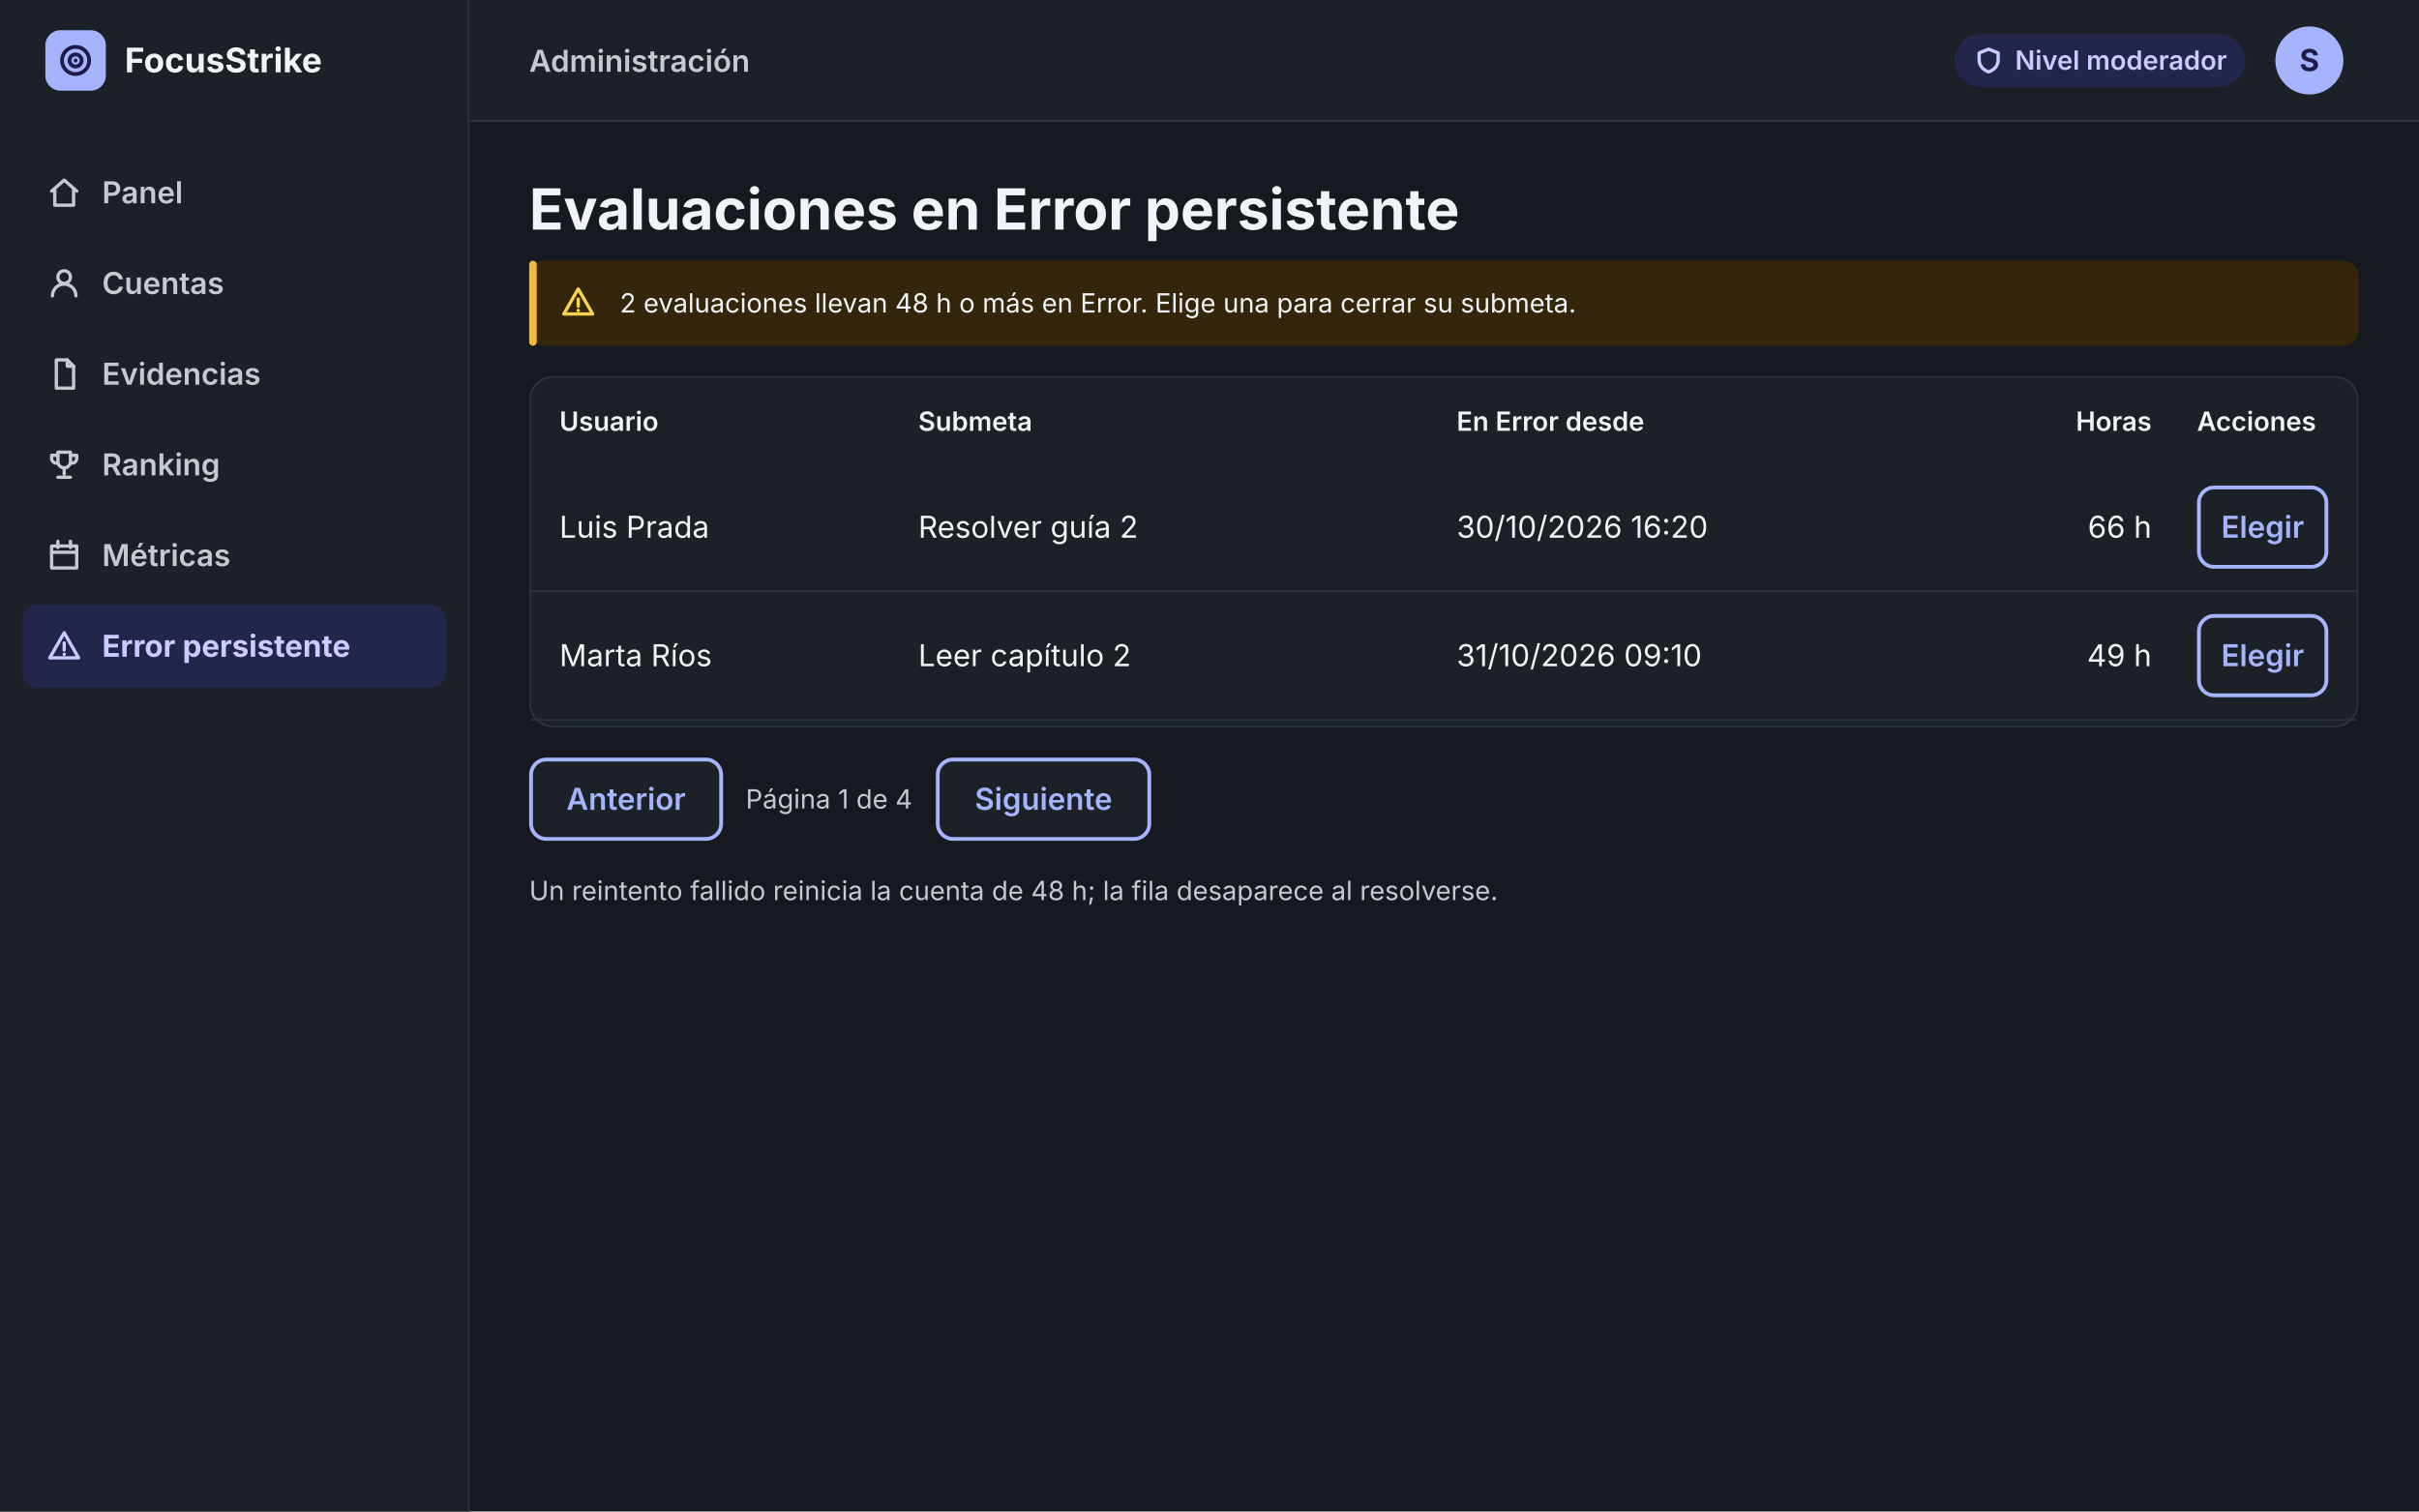
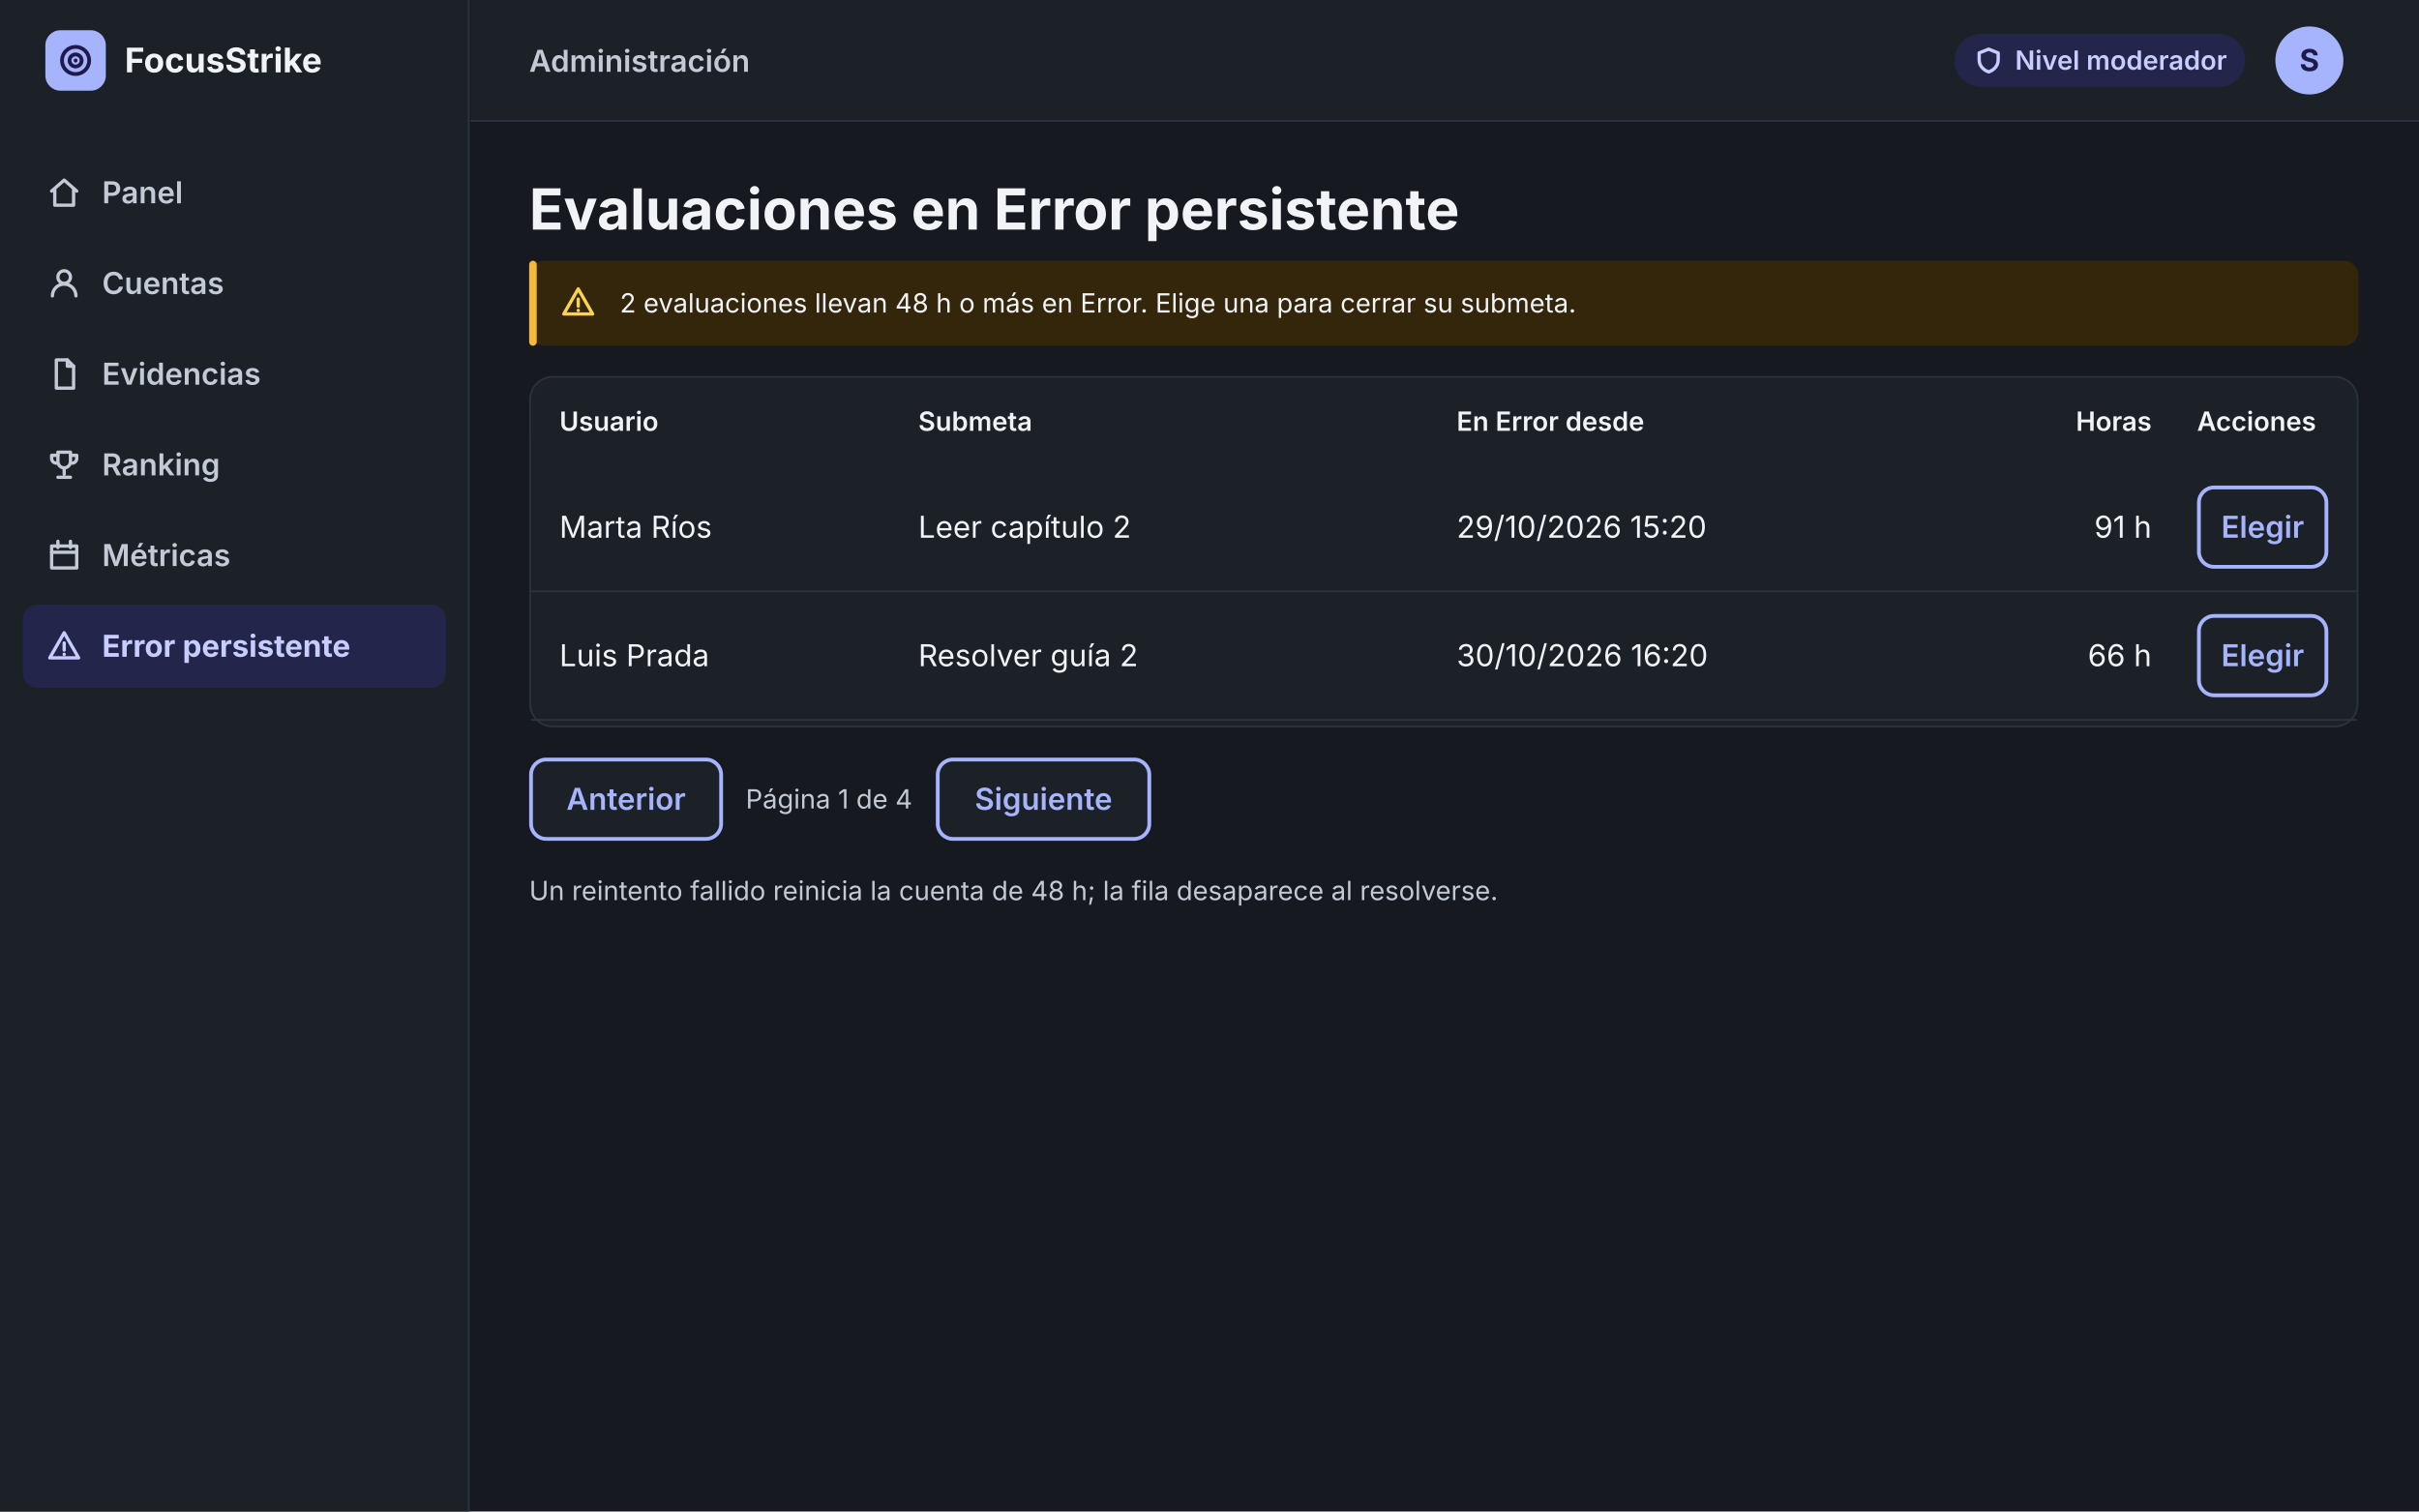
<svg xmlns="http://www.w3.org/2000/svg" width="1280" height="800" viewBox="0 0 1280 800" font-family="Inter, system-ui, -apple-system, 'Segoe UI', Roboto, 'Helvetica Neue', Arial, sans-serif" data-pan="PAN-044" data-dispositivo="desktop" data-tema="oscuro" aria-labelledby="t d">
  <defs>
    <pattern id="rayas-gracia" width="6" height="6" patternUnits="userSpaceOnUse" patternTransform="rotate(45)">
      <rect width="6" height="6" fill="#2A323D" />
      <rect width="3" height="6" fill="#F5B93A" />
    </pattern>
  </defs>
  <rect id="fondo-pagina" width="1280" height="800" fill="#161A20" />
  <g id="barra-lateral" data-name="Barra lateral de administración" role="navigation">
    <rect x="0" y="0" width="248" height="800" fill="#1C2128" />
    <line x1="248" y1="0" x2="248" y2="800" stroke="#2A323D" stroke-width="1" />
    <g id="logo-8" data-name="Logotipo FocusStrike" data-exempt="logo">
      <rect x="24" y="16" width="32" height="32" rx="8" fill="#A5B4FC" />
      <g transform="translate(30.4 22.4) scale(0.8)" fill="none" stroke="#1E1B4B" stroke-width="2.5" stroke-linecap="round" stroke-linejoin="round" aria-hidden="true">
        <path d="M12 3a9 9 0 100 18 9 9 0 000-18z" />
        <path d="M12 8a4 4 0 100 8 4 4 0 000-8z" />
        <path d="M12 12v.1" />
      </g>
      <text x="66" y="38.3" font-size="18" fill="#F1F3F7" font-weight="700">FocusStrike</text>
    </g>
    <g id="nav-9" data-name="Navegación: Panel" data-interactive="link" data-orden-foco="1">
      <rect x="12" y="80" width="224" height="44" fill="none" data-hit="1" />
      <g transform="translate(24 92) scale(0.83)" fill="none" stroke="#C3CAD6" stroke-width="2.1" stroke-linecap="round" stroke-linejoin="round" aria-hidden="true">
        <path d="M4 11l8-7 8 7" />
        <path d="M6 10v10h12V10" />
      </g>
      <text x="54" y="107.6" font-size="16" fill="#C3CAD6" font-weight="600">Panel</text>
    </g>
    <g id="nav-10" data-name="Navegación: Cuentas" data-interactive="link" data-orden-foco="2">
      <rect x="12" y="128" width="224" height="44" fill="none" data-hit="1" />
      <g transform="translate(24 140) scale(0.83)" fill="none" stroke="#C3CAD6" stroke-width="2.1" stroke-linecap="round" stroke-linejoin="round" aria-hidden="true">
        <path d="M12 4a4 4 0 100 8 4 4 0 000-8z" />
        <path d="M4.5 20a7.5 7.5 0 0115 0" />
      </g>
      <text x="54" y="155.6" font-size="16" fill="#C3CAD6" font-weight="600">Cuentas</text>
    </g>
    <g id="nav-11" data-name="Navegación: Evidencias" data-interactive="link" data-orden-foco="3">
      <rect x="12" y="176" width="224" height="44" fill="none" data-hit="1" />
      <g transform="translate(24 188) scale(0.83)" fill="none" stroke="#C3CAD6" stroke-width="2.1" stroke-linecap="round" stroke-linejoin="round" aria-hidden="true">
        <path d="M7 3h7l4 4v14H7z" />
        <path d="M14 3v4h4" />
      </g>
      <text x="54" y="203.6" font-size="16" fill="#C3CAD6" font-weight="600">Evidencias</text>
    </g>
    <g id="nav-12" data-name="Navegación: Ranking" data-interactive="link" data-orden-foco="4">
      <rect x="12" y="224" width="224" height="44" fill="none" data-hit="1" />
      <g transform="translate(24 236) scale(0.83)" fill="none" stroke="#C3CAD6" stroke-width="2.1" stroke-linecap="round" stroke-linejoin="round" aria-hidden="true">
        <path d="M8 4h8v6a4 4 0 01-8 0z" />
        <path d="M8 6H4v2a3 3 0 003 3M16 6h4v2a3 3 0 01-3 3" />
        <path d="M12 14v4M8 20h8" />
      </g>
      <text x="54" y="251.6" font-size="16" fill="#C3CAD6" font-weight="600">Ranking</text>
    </g>
    <g id="nav-13" data-name="Navegación: Métricas" data-interactive="link" data-orden-foco="5">
      <rect x="12" y="272" width="224" height="44" fill="none" data-hit="1" />
      <g transform="translate(24 284) scale(0.83)" fill="none" stroke="#C3CAD6" stroke-width="2.1" stroke-linecap="round" stroke-linejoin="round" aria-hidden="true">
        <path d="M4 6h16v14H4z" />
        <path d="M4 10h16M8 3v4M16 3v4" />
      </g>
      <text x="54" y="299.6" font-size="16" fill="#C3CAD6" font-weight="600">Métricas</text>
    </g>
    <g id="nav-14" data-name="Navegación: Error persistente" data-interactive="link" data-orden-foco="6" aria-current="page">
      <rect x="12" y="320" width="224" height="44" fill="none" data-hit="1" />
      <rect x="12" y="320" width="224" height="44" rx="8" fill="#23264A" />
      <g transform="translate(24 332) scale(0.83)" fill="none" stroke="#C7CDFE" stroke-width="2.1" stroke-linecap="round" stroke-linejoin="round" aria-hidden="true">
        <path d="M12 3.5L2.8 19.5h18.4z" />
        <path d="M12 10v4.5" />
        <path d="M12 17.2v.1" />
      </g>
      <text x="54" y="347.6" font-size="16" fill="#C7CDFE" font-weight="700">Error persistente</text>
    </g>
  </g>
  <g id="cabecera" data-name="Cabecera de administración" role="banner">
    <rect x="249" y="0" width="1031" height="64" fill="#1C2128" />
    <line x1="249" y1="64" x2="1280" y2="64" stroke="#2A323D" stroke-width="1" />
    <text x="280" y="38" font-size="16" fill="#C3CAD6" font-weight="600">Administración</text>
    <g id="insignia-15" data-name="Insignia: Nivel moderador">
      <rect x="1034.25" y="18" width="153.75" height="28" rx="14" fill="#23264A" />
      <g transform="translate(1044.25 24) scale(0.67)" fill="none" stroke="#C7CDFE" stroke-width="2.62" stroke-linecap="round" stroke-linejoin="round" aria-hidden="true">
        <path d="M12 3l7.5 3v5.5c0 4.5-3.2 8-7.5 9.5-4.3-1.5-7.5-5-7.5-9.5V6z" />
      </g>
      <text x="1066.25" y="36.9" font-size="14" fill="#C7CDFE" font-weight="600">Nivel moderador</text>
    </g>
    <g id="avatar-16" data-name="Menú de cuenta" data-interactive="button" data-orden-foco="7">
      <rect x="1200" y="10" width="44" height="44" fill="none" data-hit="1" />
      <circle cx="1222" cy="32" r="18" fill="#A5B4FC" />
      <text x="1222" y="37.6" font-size="16" fill="#1E1B4B" font-weight="700" text-anchor="middle">S</text>
    </g>
  </g>
  <g id="contenido-principal" data-name="Contenido principal (main)" role="main">
    <text x="280" y="121.5" font-size="30" fill="#F1F3F7" font-weight="700">Evaluaciones en Error persistente</text>
    <g id="alerta-1" data-name="Alerta: 2 evaluaciones llevan 48 h o más en Erro" role="alert">
      <rect x="280" y="138" width="968" height="45" rx="8" fill="#33260A" />
      <rect x="280" y="138" width="4" height="45" rx="2" fill="#F5B93A" />
      <g transform="translate(296 150) scale(0.83)" fill="none" stroke="#FCD34D" stroke-width="2.1" stroke-linecap="round" stroke-linejoin="round" aria-hidden="true">
        <path d="M12 3.5L2.8 19.5h18.4z" />
        <path d="M12 10v4.5" />
        <path d="M12 17.2v.1" />
      </g>
      <text x="328" y="165.4" font-size="14" fill="#F1F3F7">2 evaluaciones llevan 48 h o más en Error. Elige una para cerrar su submeta.</text>
    </g>
    <g id="tabla-2" data-name="Evaluaciones en Error persistente" role="table">
      <g id="tarjeta-3" data-name="Tarjeta">
        <rect x="280.5" y="199.5" width="967" height="185" rx="12" fill="#1C2128" stroke="#2A323D" stroke-width="1" />
        <rect x="281" y="200" width="966" height="44" rx="12" fill="#1C2128" />
        <text x="296" y="228" font-size="14" fill="#F1F3F7" font-weight="600">Usuario</text>
        <text x="485.9" y="228" font-size="14" fill="#F1F3F7" font-weight="600">Submeta</text>
        <text x="770.75" y="228" font-size="14" fill="#F1F3F7" font-weight="600">En Error desde</text>
        <text x="1138.55" y="228" font-size="14" fill="#F1F3F7" font-weight="600" text-anchor="end">Horas</text>
        <text x="1162.55" y="228" font-size="14" fill="#F1F3F7" font-weight="600">Acciones</text>
-         <text x="296" y="284.6" font-size="16" fill="#F1F3F7">Luis Prada</text>
-         <text x="485.9" y="284.6" font-size="16" fill="#F1F3F7">Resolver guía 2</text>
-         <text x="770.75" y="284.6" font-size="16" fill="#F1F3F7">30/10/2026 16:20</text>
-         <text x="1138.55" y="284.6" font-size="16" fill="#F1F3F7" text-anchor="end">66 h</text>
+         <text x="296" y="284.6" font-size="16" fill="#F1F3F7">Marta Ríos</text>
+         <text x="485.9" y="284.6" font-size="16" fill="#F1F3F7">Leer capítulo 2</text>
+         <text x="770.75" y="284.6" font-size="16" fill="#F1F3F7">29/10/2026 15:20</text>
+         <text x="1138.55" y="284.6" font-size="16" fill="#F1F3F7" text-anchor="end">91 h</text>
        <g id="boton-4" data-name="Botón: Elegir" data-interactive="button" data-orden-foco="8">
          <rect x="1162.55" y="257" width="69.45" height="44" fill="none" data-hit="1" />
          <rect x="1163.55" y="258" width="67.45" height="42" rx="8" fill="#1C2128" stroke="#A5B4FC" stroke-width="2" />
          <text x="1197.27" y="284.6" font-size="16" fill="#A5B4FC" font-weight="600" text-anchor="middle">Elegir</text>
        </g>
        <line x1="281" y1="313" x2="1247" y2="313" stroke="#2A323D" stroke-width="1" />
-         <text x="296" y="352.6" font-size="16" fill="#F1F3F7">Marta Ríos</text>
-         <text x="485.9" y="352.6" font-size="16" fill="#F1F3F7">Leer capítulo 2</text>
-         <text x="770.75" y="352.6" font-size="16" fill="#F1F3F7">31/10/2026 09:10</text>
-         <text x="1138.55" y="352.6" font-size="16" fill="#F1F3F7" text-anchor="end">49 h</text>
+         <text x="296" y="352.6" font-size="16" fill="#F1F3F7">Luis Prada</text>
+         <text x="485.9" y="352.6" font-size="16" fill="#F1F3F7">Resolver guía 2</text>
+         <text x="770.75" y="352.6" font-size="16" fill="#F1F3F7">30/10/2026 16:20</text>
+         <text x="1138.55" y="352.6" font-size="16" fill="#F1F3F7" text-anchor="end">66 h</text>
        <g id="boton-5" data-name="Botón: Elegir" data-interactive="button" data-orden-foco="9">
          <rect x="1162.55" y="325" width="69.45" height="44" fill="none" data-hit="1" />
          <rect x="1163.55" y="326" width="67.45" height="42" rx="8" fill="#1C2128" stroke="#A5B4FC" stroke-width="2" />
          <text x="1197.27" y="352.6" font-size="16" fill="#A5B4FC" font-weight="600" text-anchor="middle">Elegir</text>
        </g>
        <line x1="281" y1="381" x2="1247" y2="381" stroke="#2A323D" stroke-width="1" />
      </g>
    </g>
    <g id="boton-6" data-name="Botón: Anterior" data-interactive="button" data-orden-foco="10">
      <rect x="280" y="401" width="102.58" height="44" fill="none" data-hit="1" />
      <rect x="281" y="402" width="100.58" height="42" rx="8" fill="#1C2128" stroke="#A5B4FC" stroke-width="2" />
      <text x="331.29" y="428.6" font-size="16" fill="#A5B4FC" font-weight="600" text-anchor="middle">Anterior</text>
    </g>
    <text x="394.58" y="427.9" font-size="14" fill="#C3CAD6">Página 1 de 4</text>
    <g id="boton-7" data-name="Botón: Siguiente" data-interactive="button" data-orden-foco="11">
      <rect x="495.2" y="401" width="113.95" height="44" fill="none" data-hit="1" />
      <rect x="496.2" y="402" width="111.95" height="42" rx="8" fill="#1C2128" stroke="#A5B4FC" stroke-width="2" />
      <text x="552.18" y="428.6" font-size="16" fill="#A5B4FC" font-weight="600" text-anchor="middle">Siguiente</text>
    </g>
    <text x="280" y="476.4" font-size="14" fill="#C3CAD6">Un reintento fallido reinicia la cuenta de 48 h; la fila desaparece al resolverse.</text>
  </g>
</svg>
